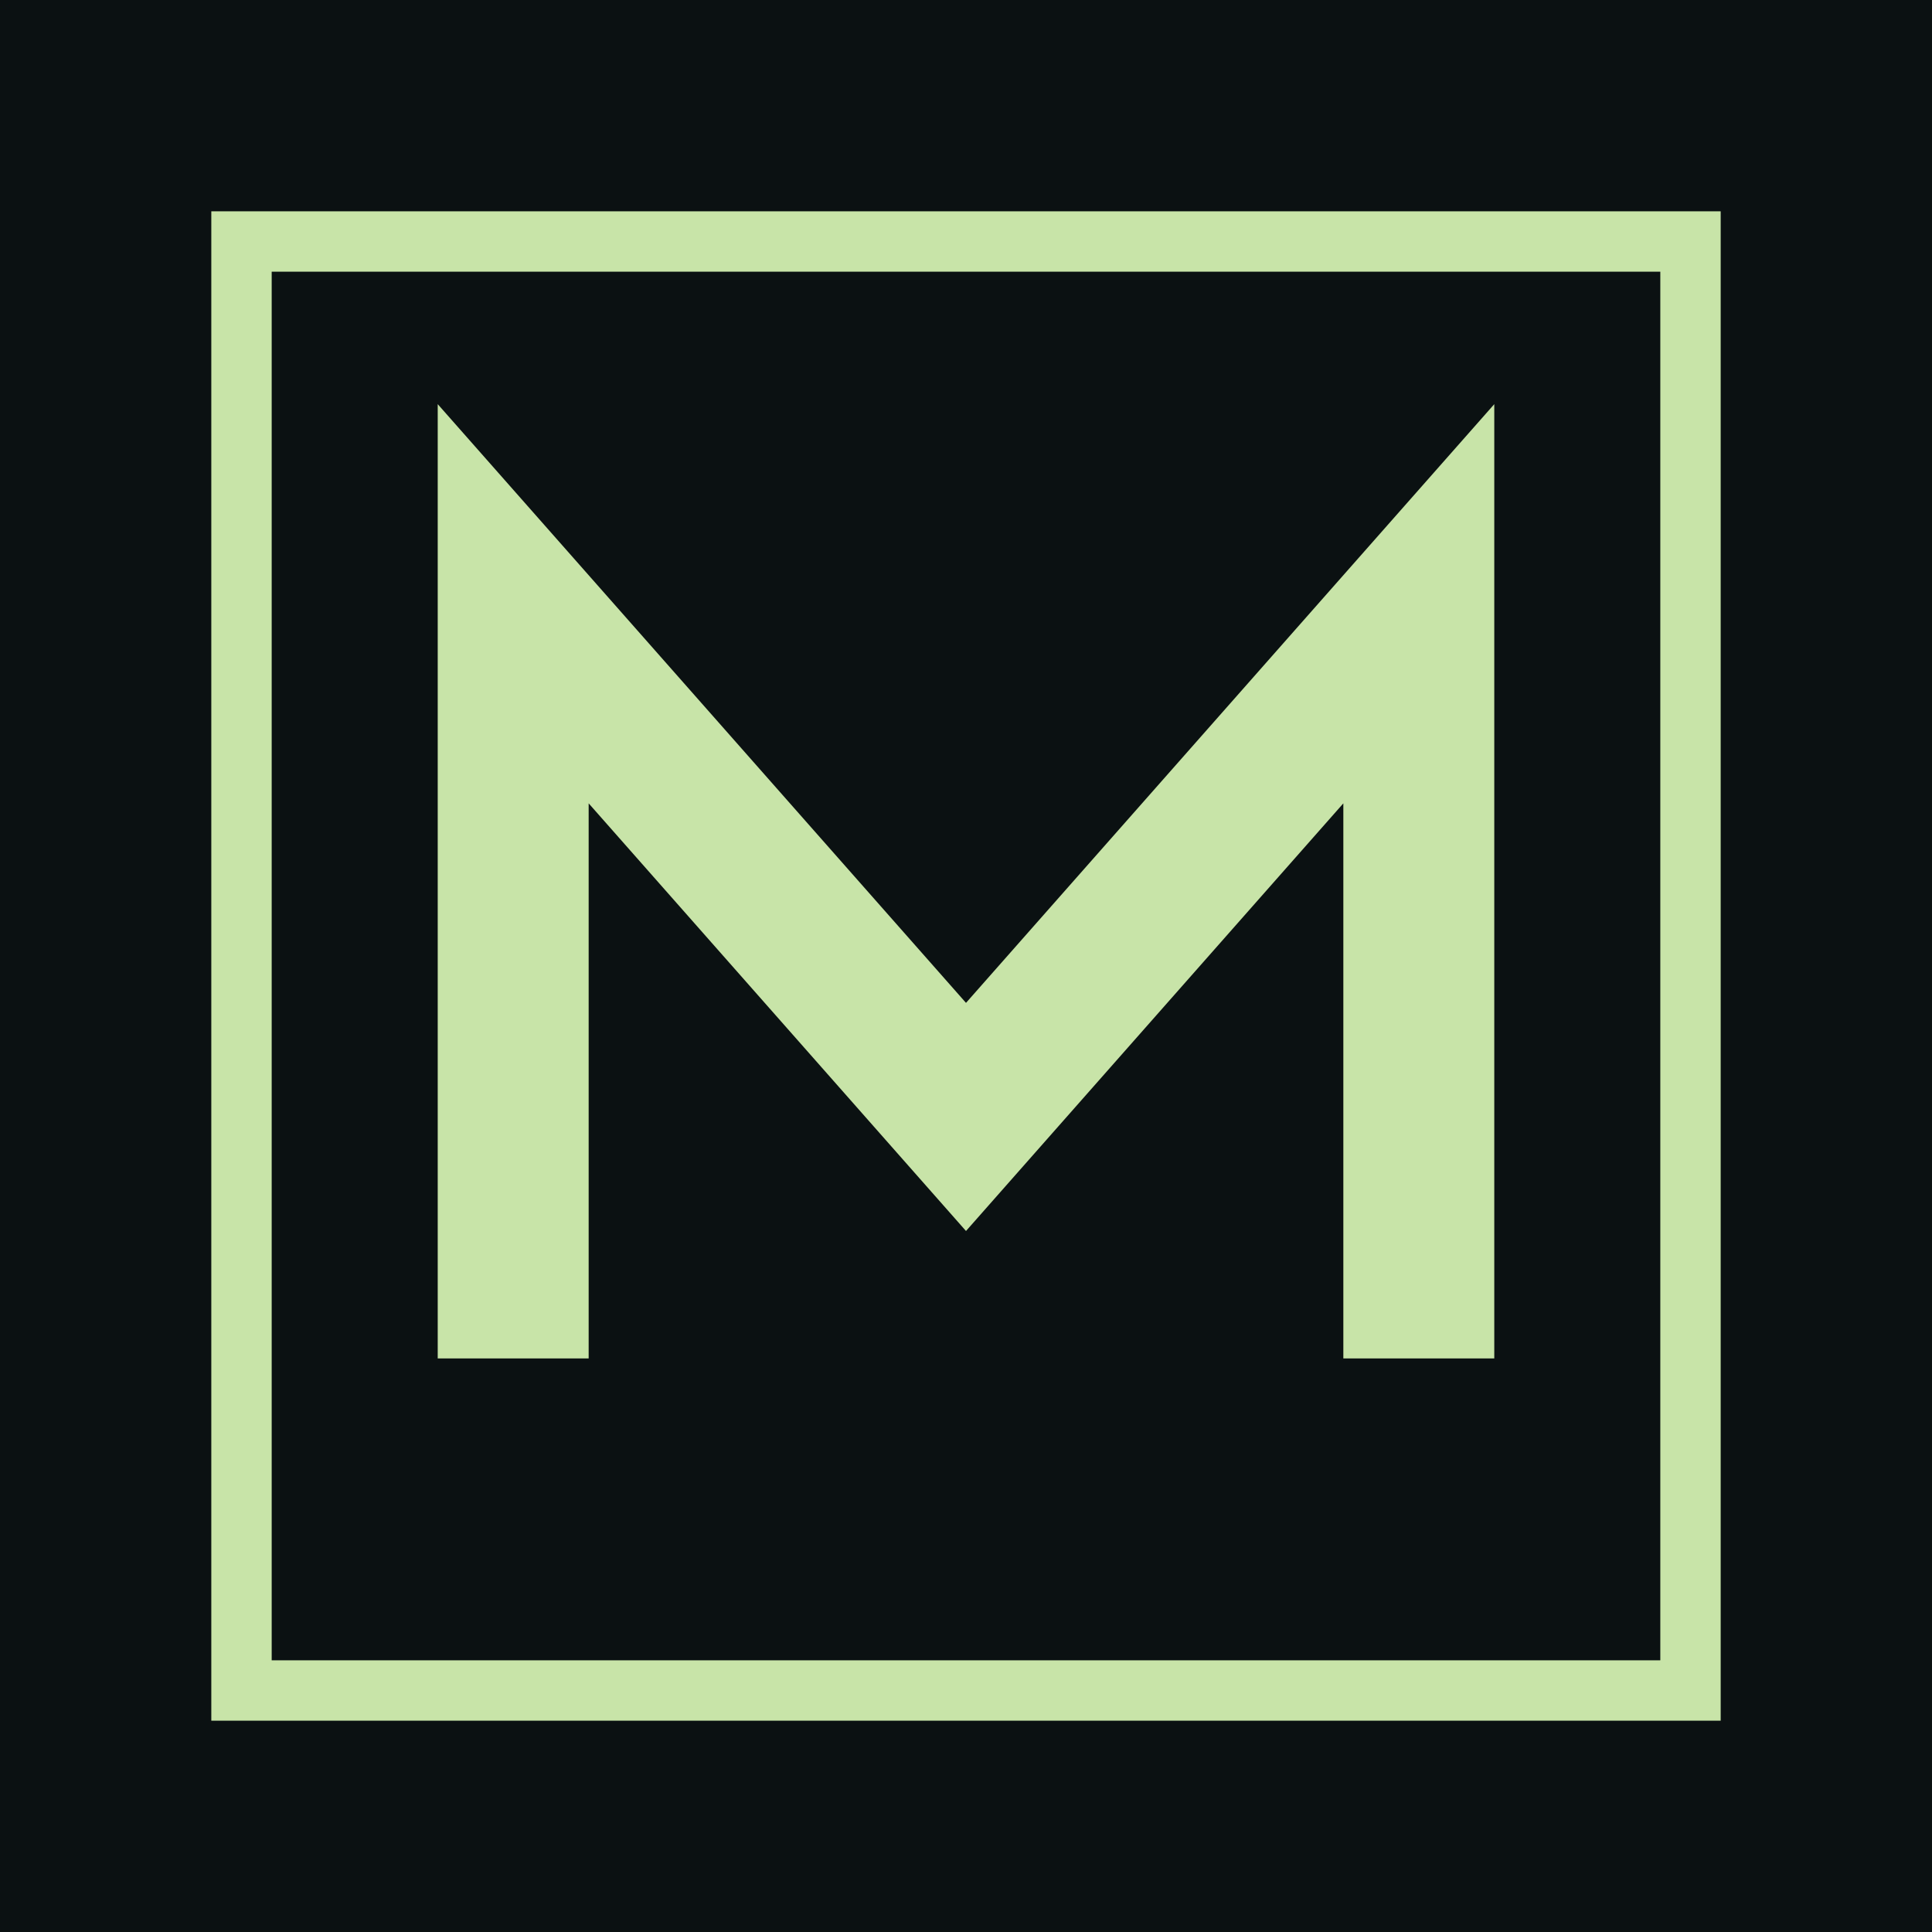
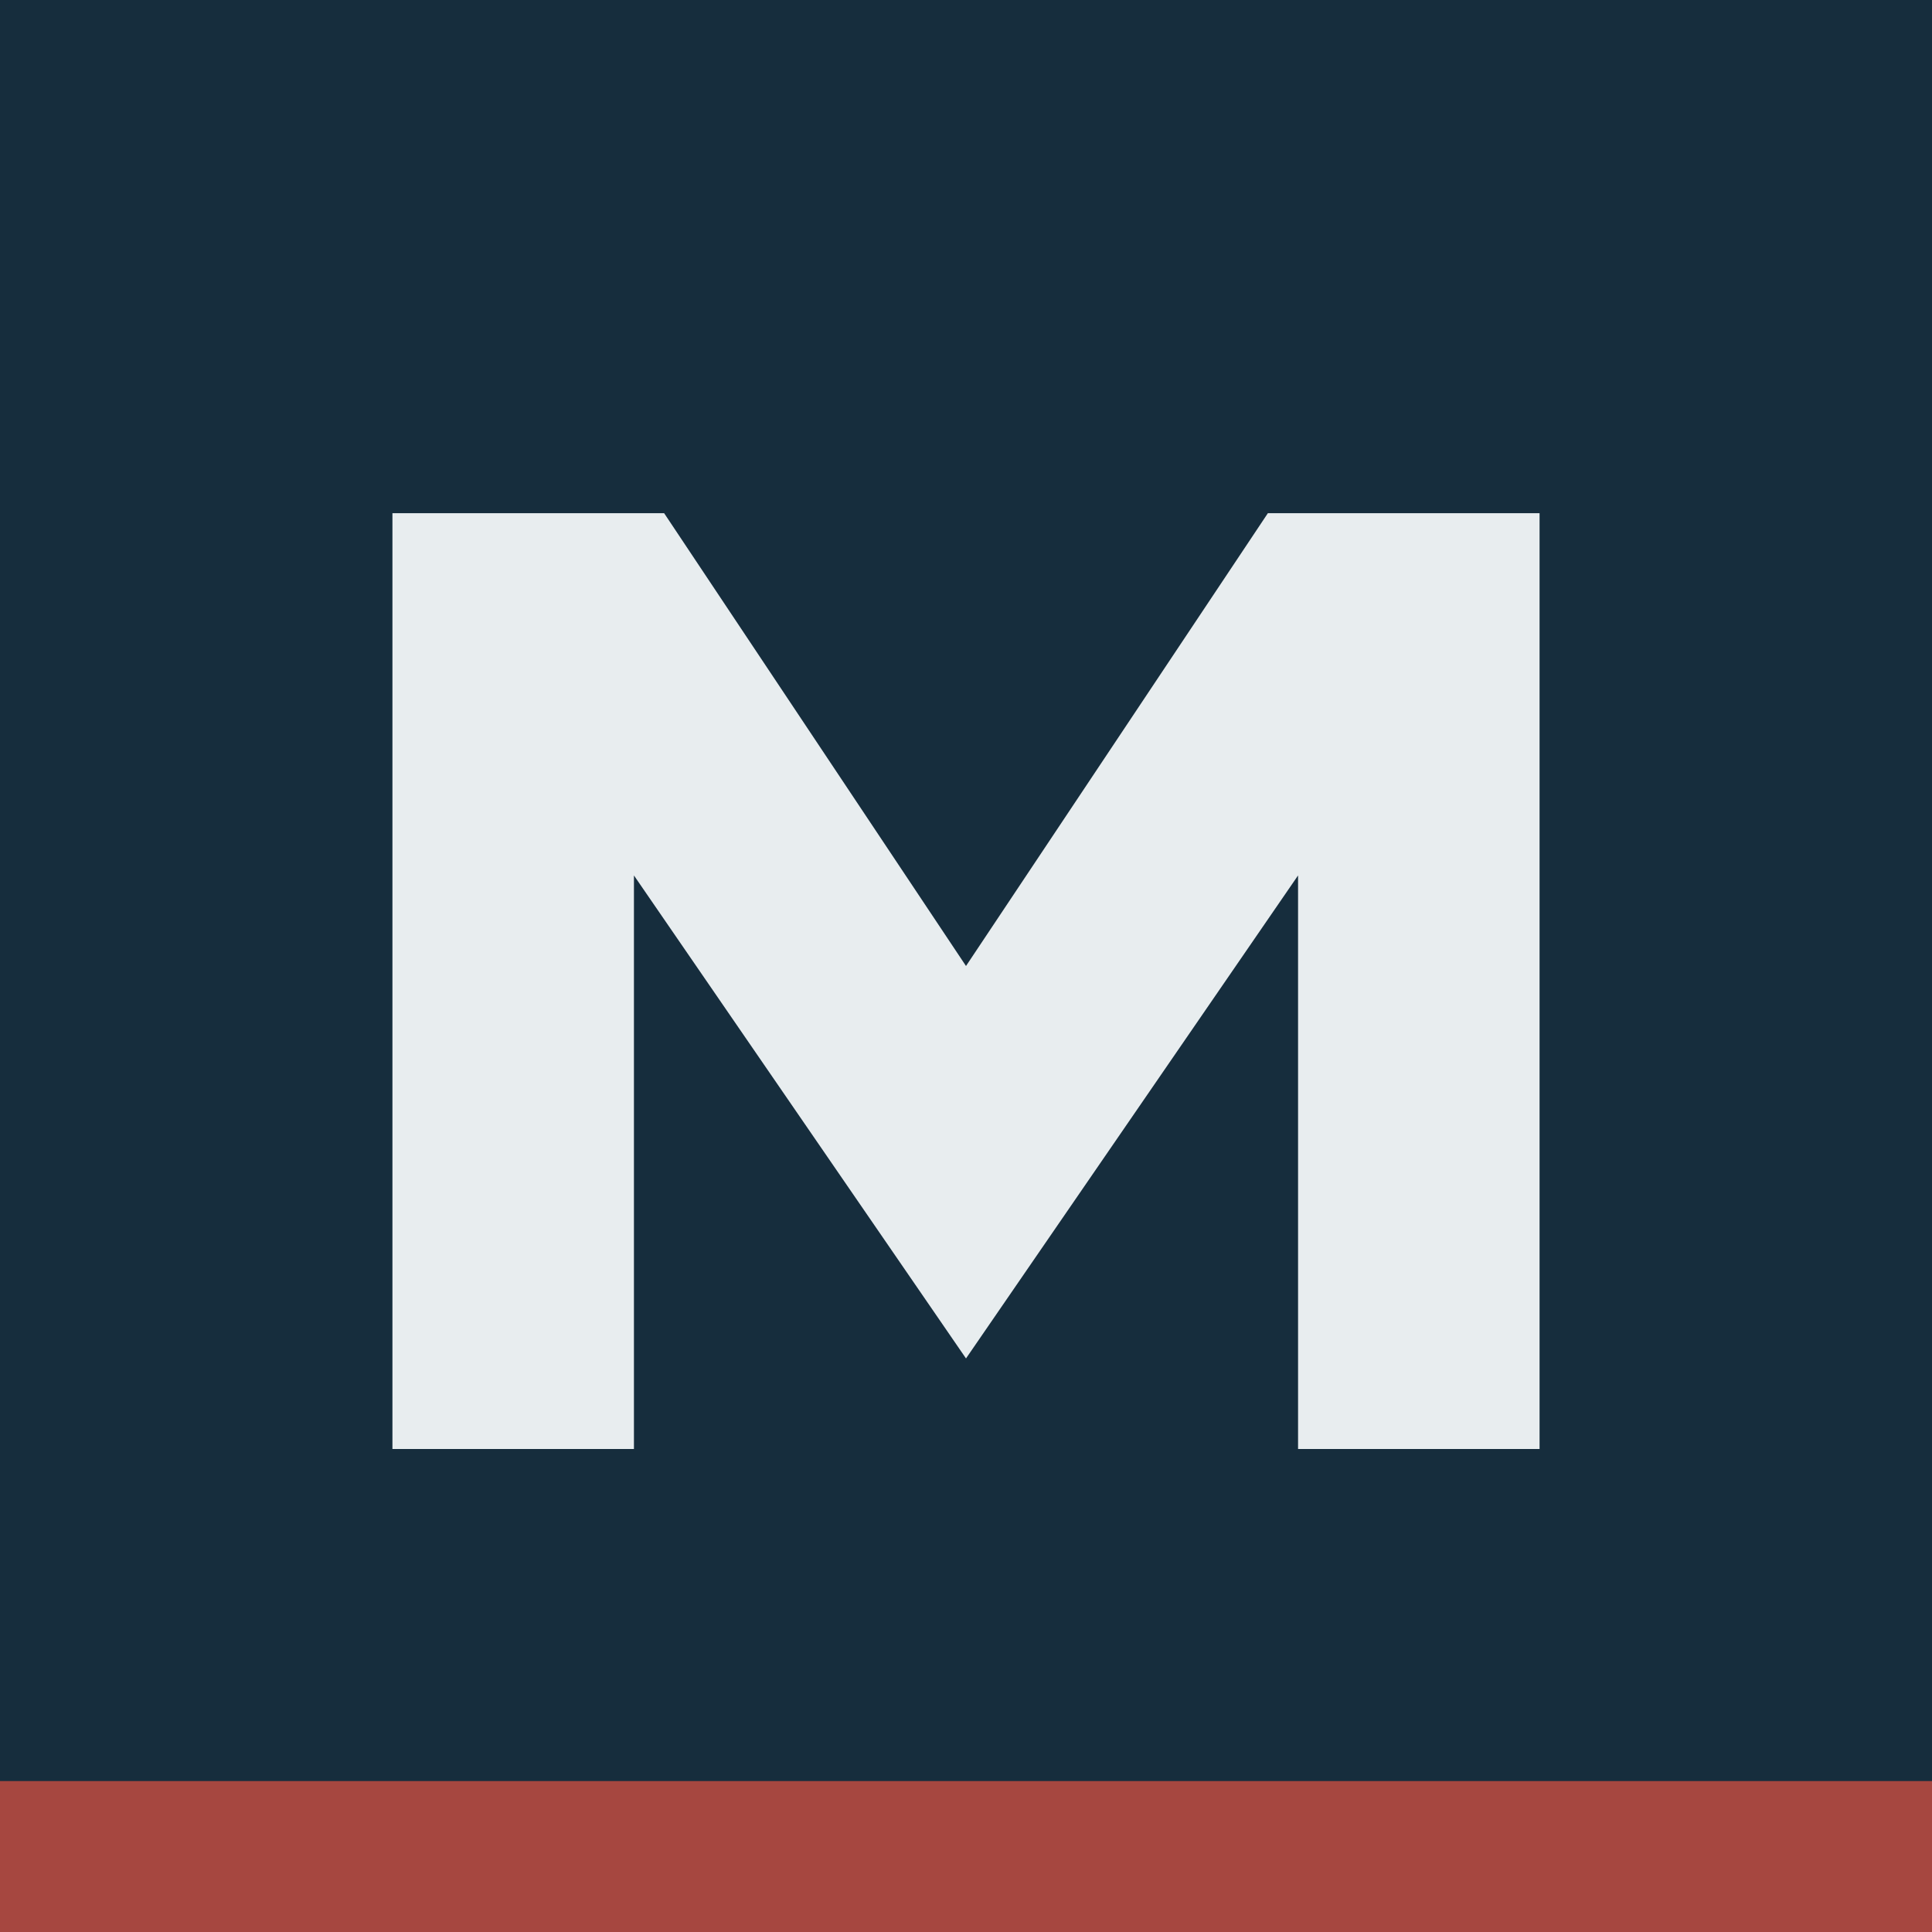
<svg xmlns="http://www.w3.org/2000/svg" viewBox="0 0 64 64">
-   <rect width="64" height="64" fill="#0b1112" />
-   <rect x="8" y="8" width="48" height="48" fill="none" stroke="#c8e4a8" stroke-width="2" />
-   <path d="M17 45V20L32 37L47 20V45" fill="none" stroke="#c8e4a8" stroke-width="5" />
+   <rect width="64" height="64" fill="#162d3d" />
+   <path d="M13 48V17h9l10 15 10-15h9v31h-8V29L32 45 21 29v19z" fill="#e8edef" />
+   <path d="M0 59h64v5H0z" fill="#a64740" />
</svg>
